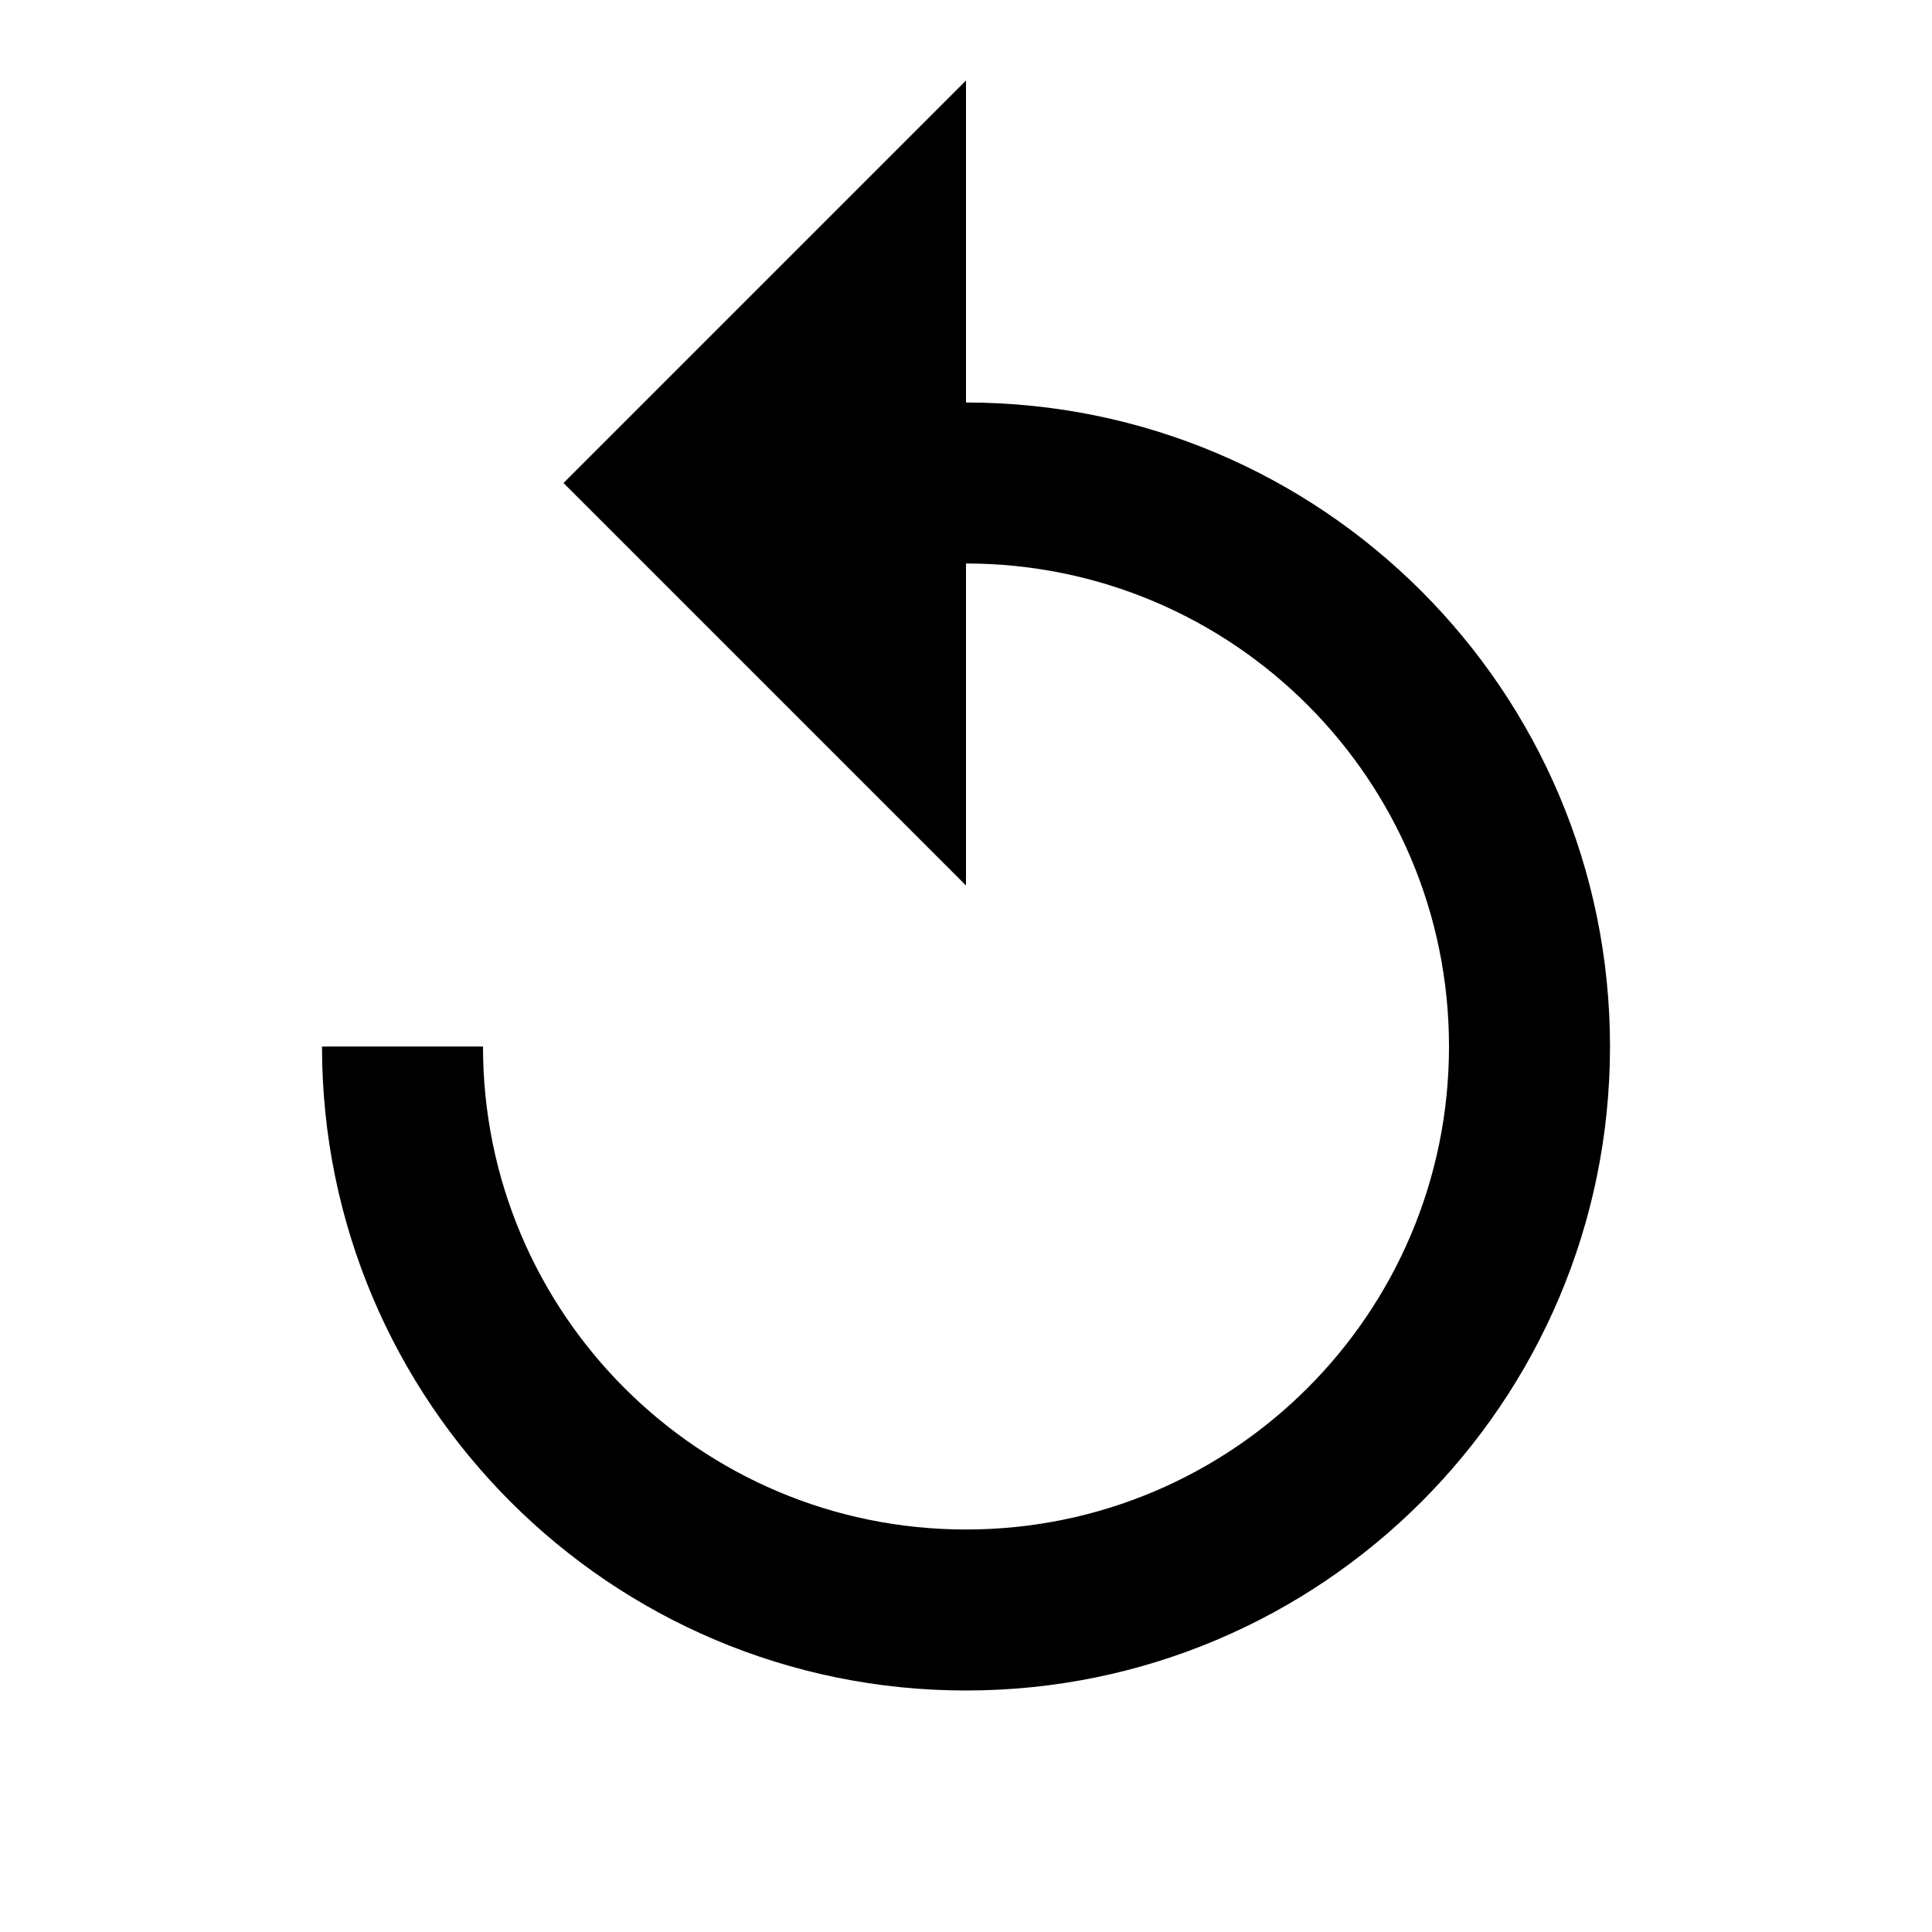
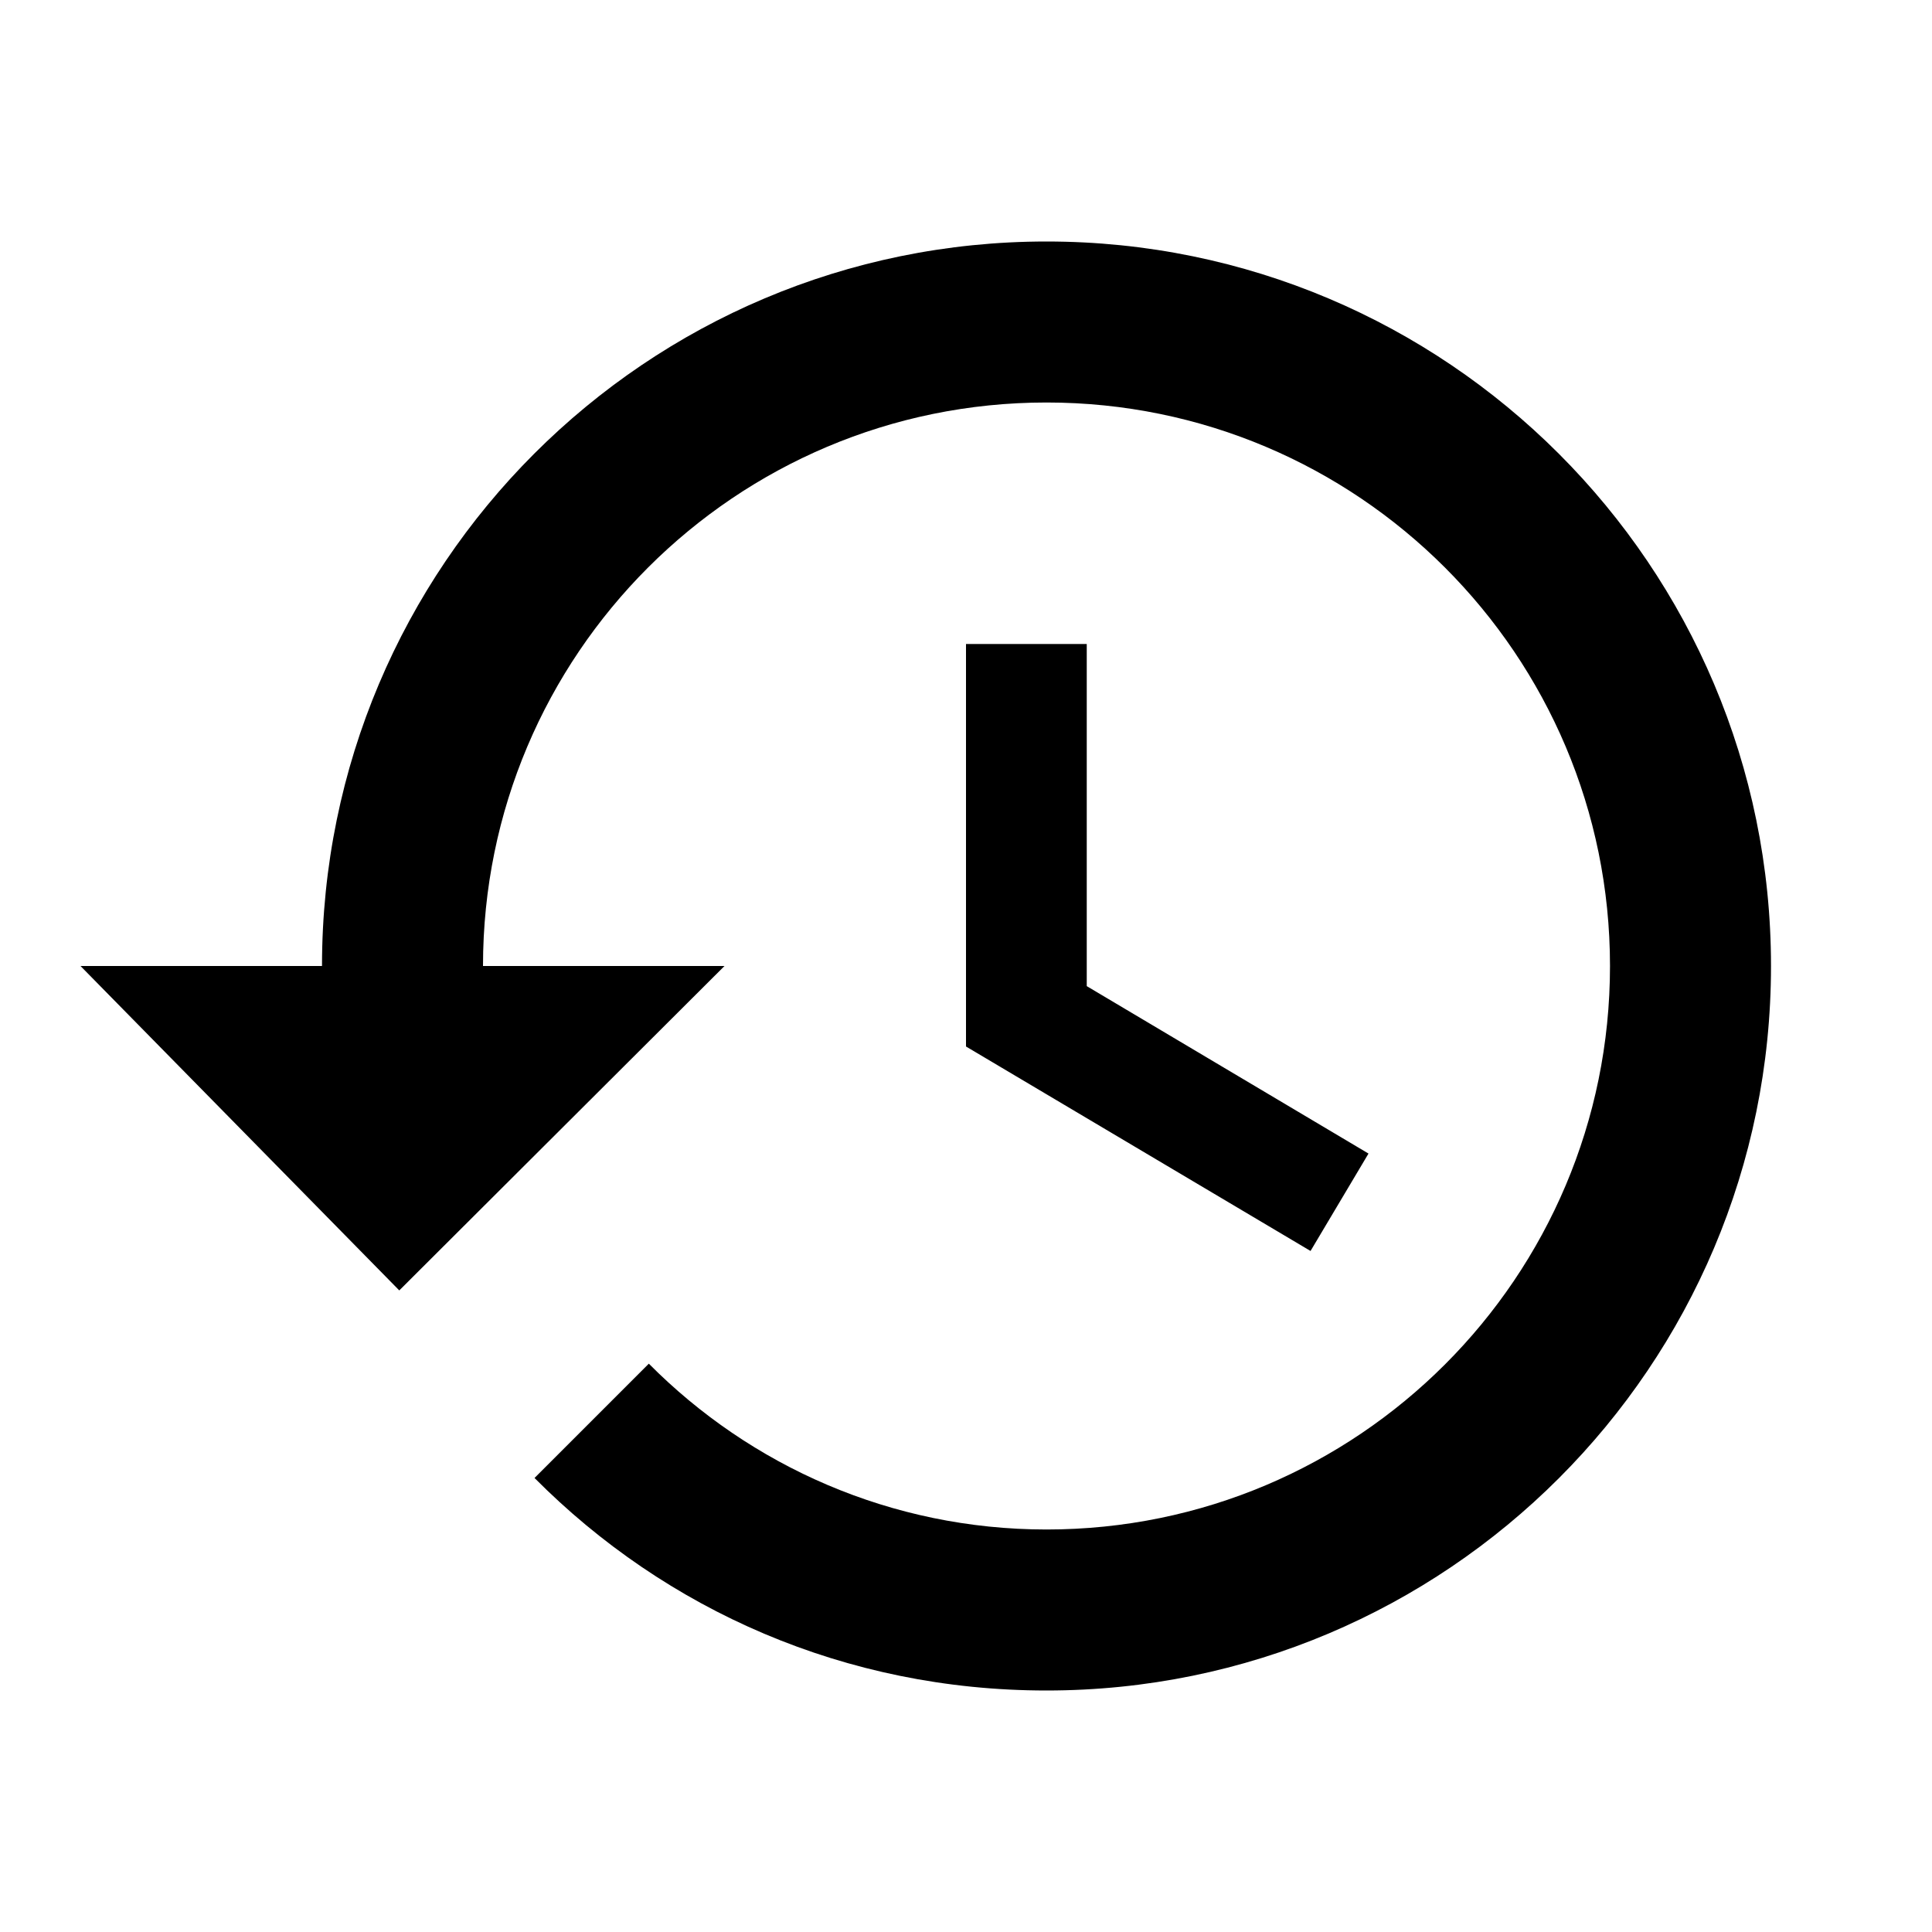
<svg xmlns="http://www.w3.org/2000/svg" version="1.1" width="24" height="24" viewBox="0 0 24 24">
-   <path d="M12,5V1L7,6L12,11V7A6,6 0 0,1 18,13A6,6 0 0,1 12,19A6,6 0 0,1 6,13H4A8,8 0 0,0 12,21A8,8 0 0,0 20,13A8,8 0 0,0 12,5Z" />
+   <path d="M13.5,8H12V13L16.28,15.54L17,14.33L13.5,12.25V8M13,3A9,9 0 0,0 4,12H1L4.96,16.03L9,12H6A7,7 0 0,1 13,5A7,7 0 0,1 20,12A7,7 0 0,1 13,19C11.07,19 9.32,18.21 8.06,16.94L6.64,18.36C8.27,20 10.5,21 13,21A9,9 0 0,0 22,12A9,9 0 0,0 13,3" />
</svg>
